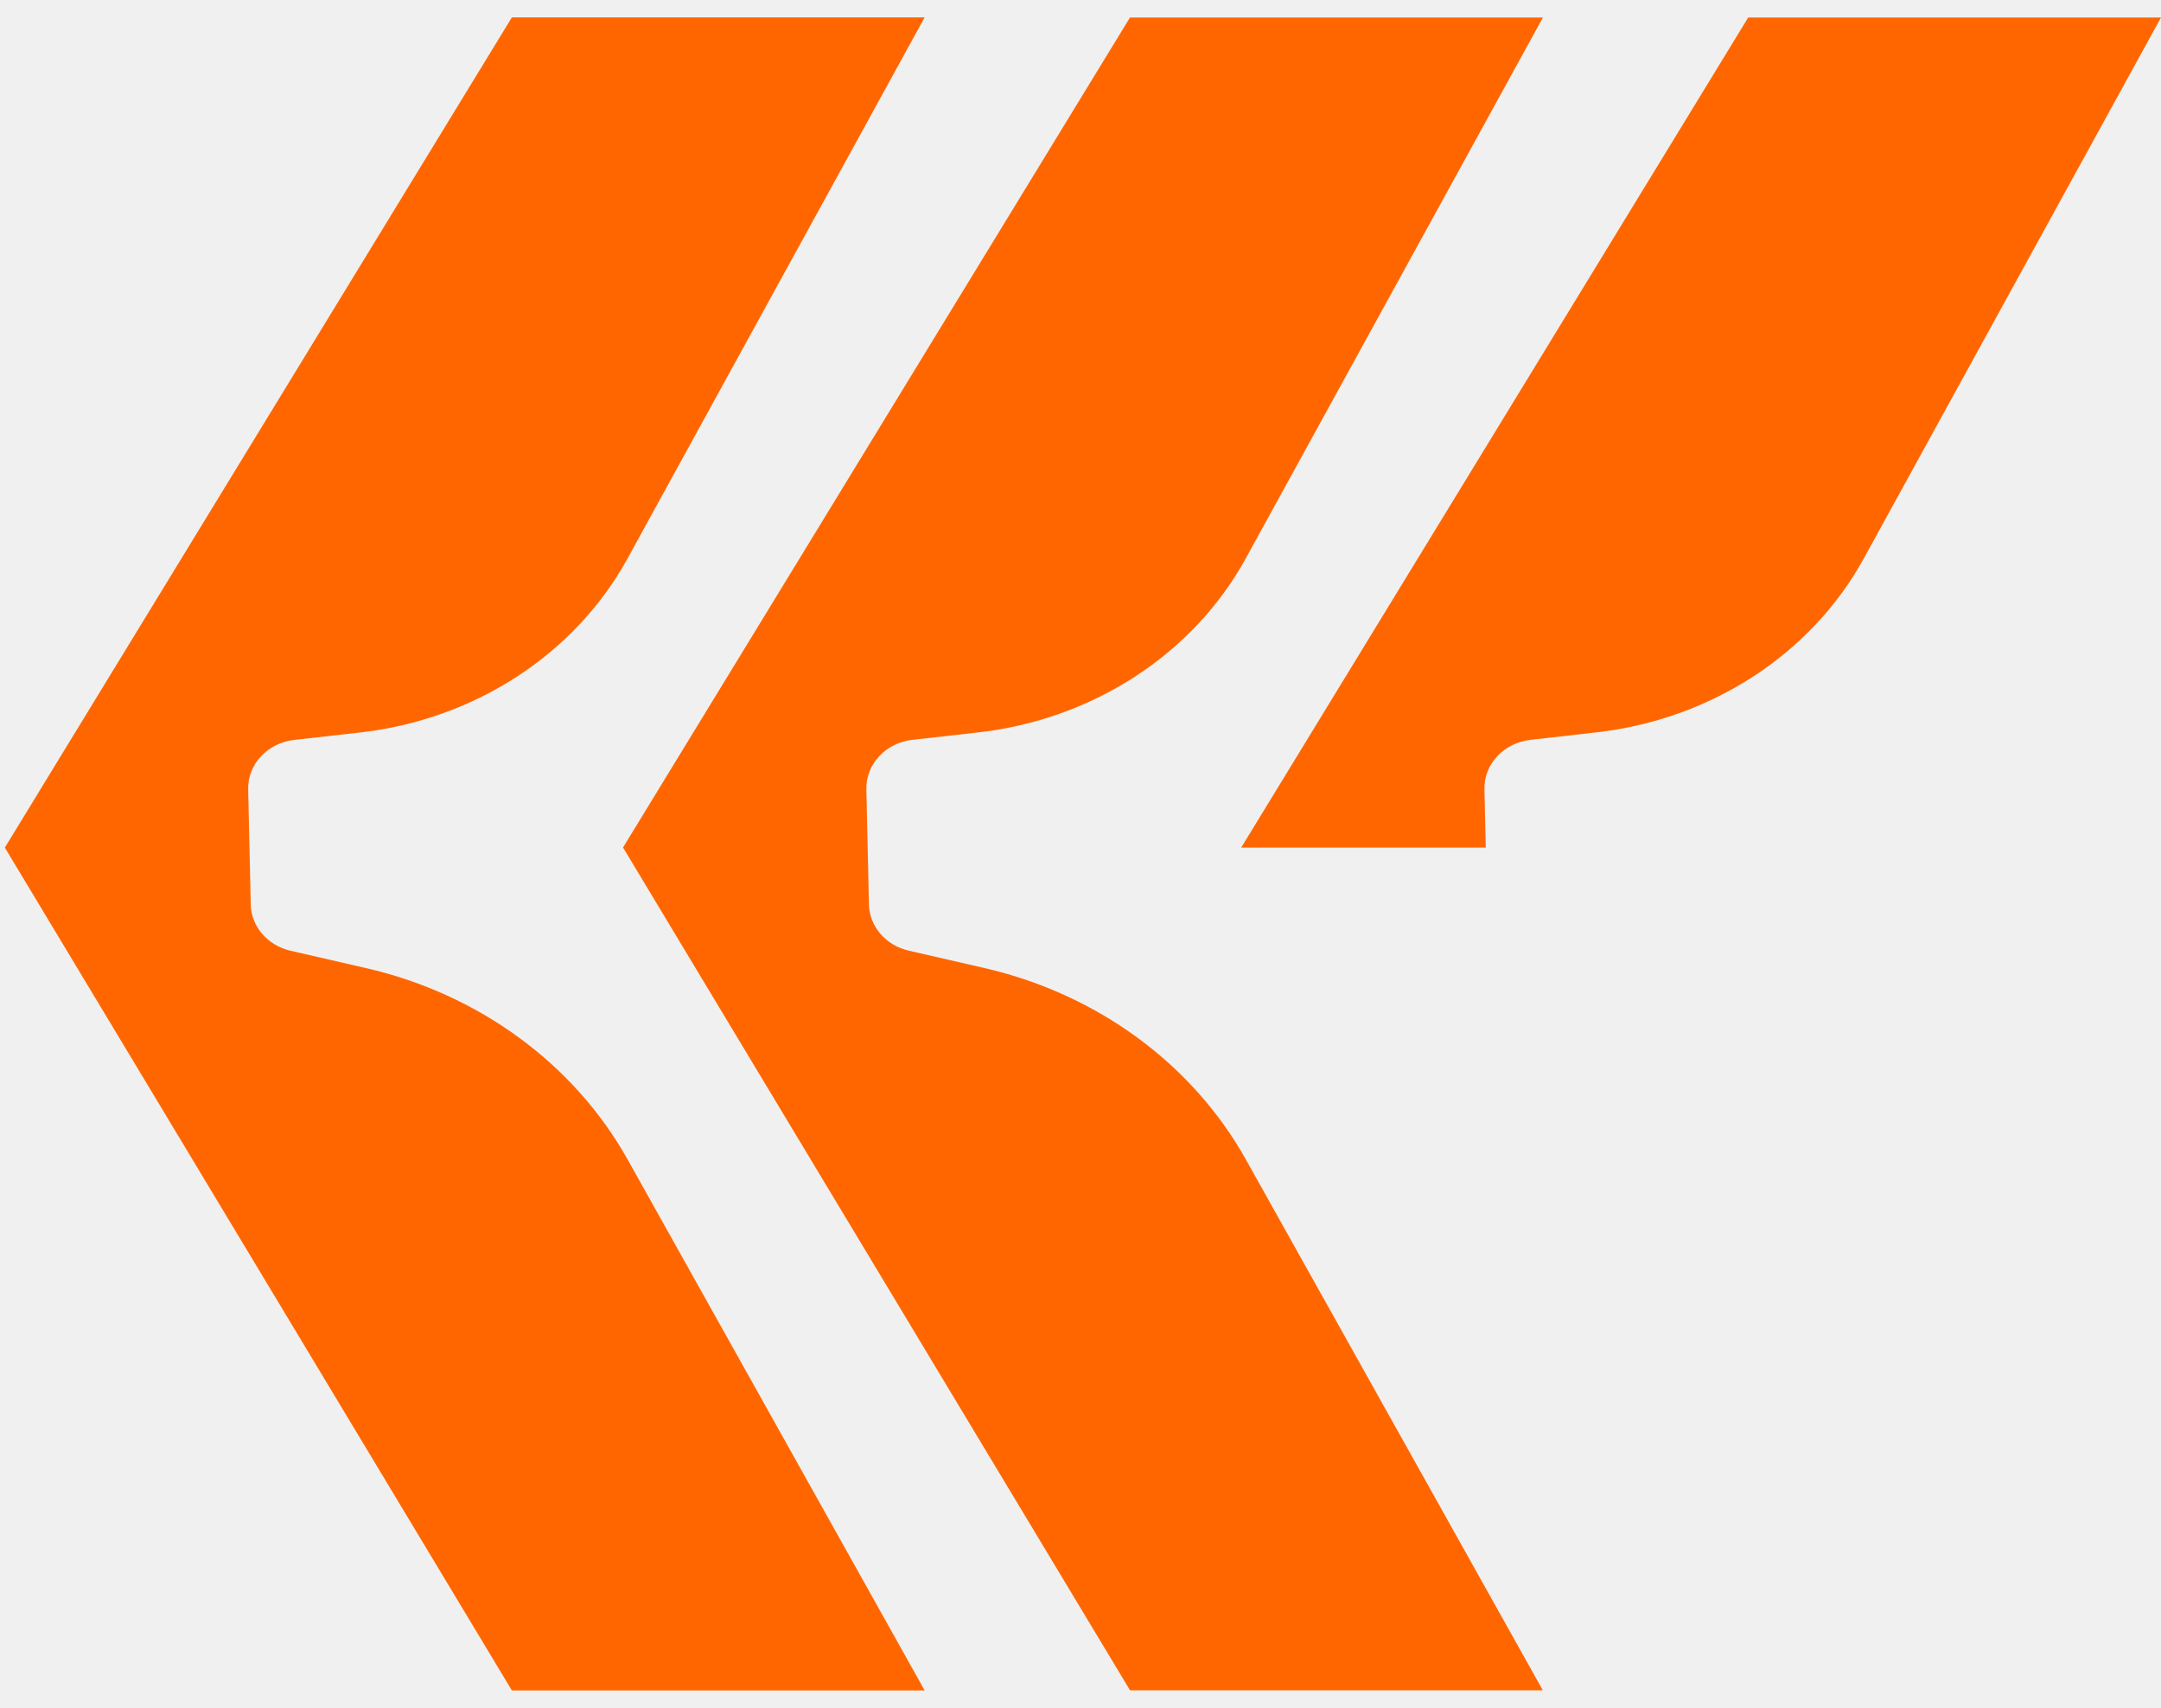
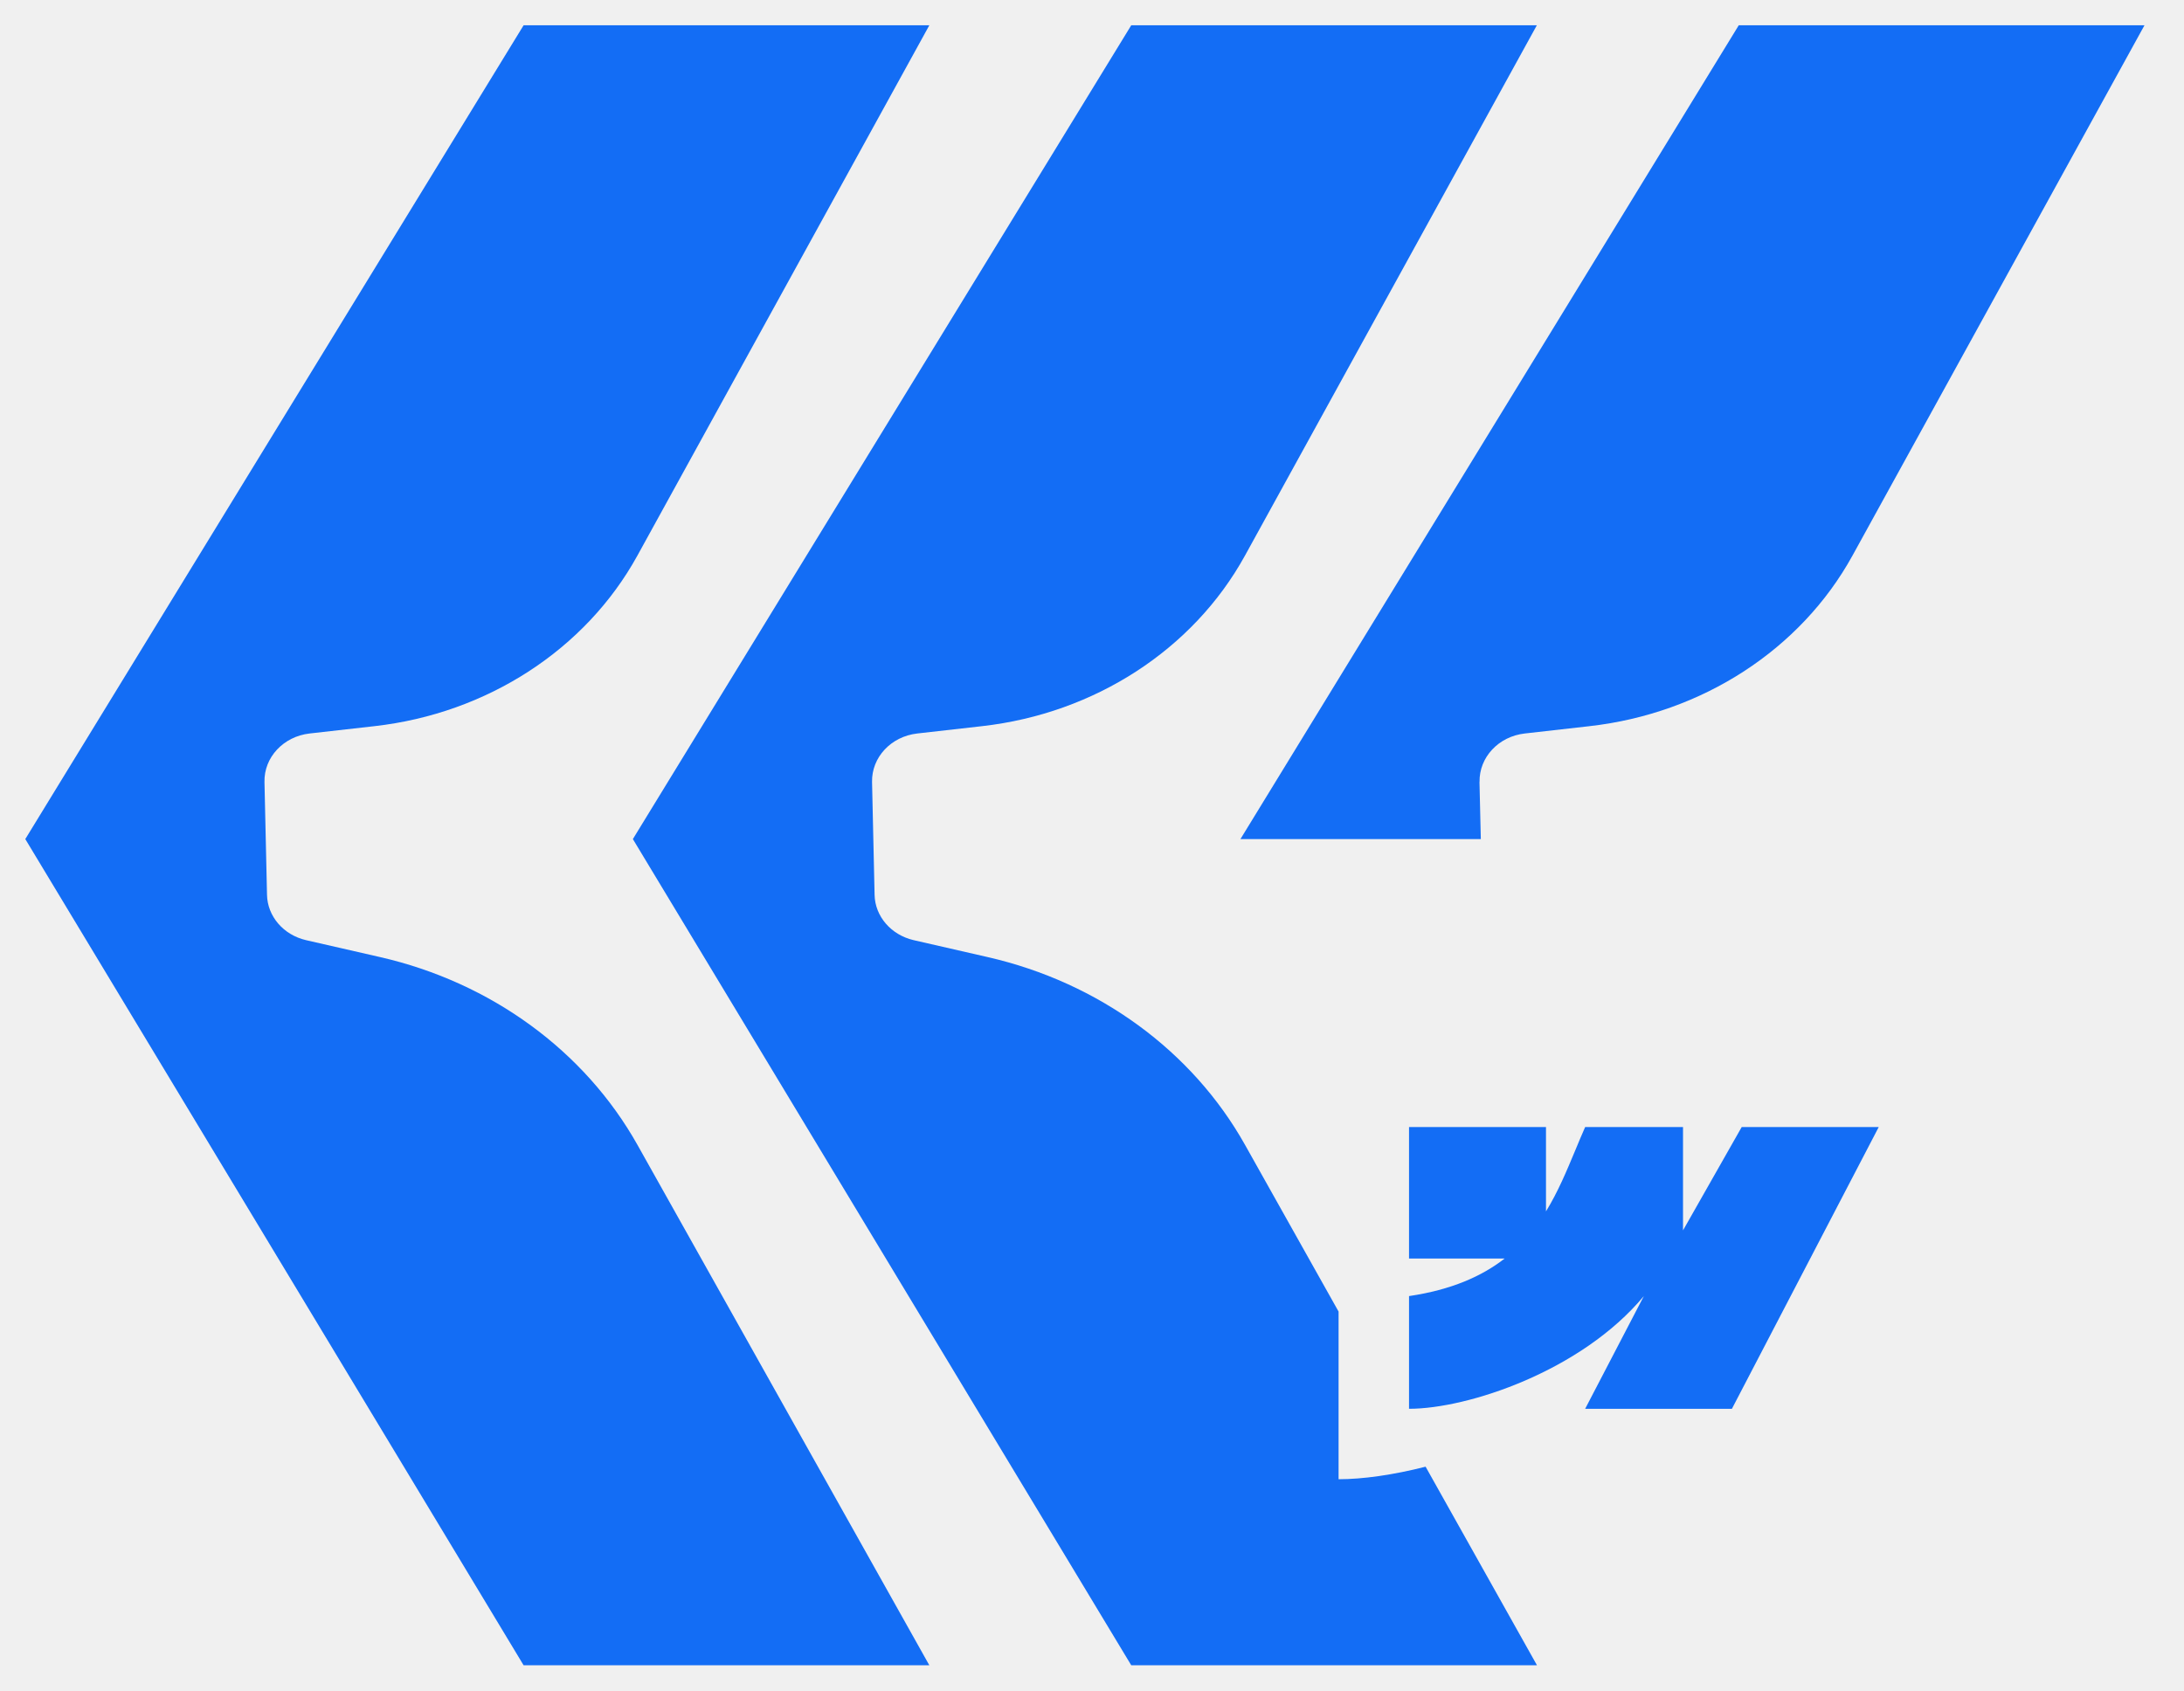
- <svg xmlns="http://www.w3.org/2000/svg" width="62" height="49" viewBox="0 0 62 49" fill="none">
-   <path d="M14.685 0.5L0.139 24.319L14.685 48.5H26.528L18.008 33.27C16.468 30.519 13.734 28.518 10.501 27.776L8.334 27.278C7.676 27.126 7.207 26.582 7.194 25.95L7.12 22.647C7.104 21.928 7.673 21.317 8.439 21.229L10.33 21.016C13.617 20.644 16.493 18.774 18.002 16.028L26.528 0.5H14.685Z" fill="#FF6600" />
-   <path d="M32.421 0.5L17.875 24.316L32.421 48.497H44.264L35.744 33.267C34.204 30.516 31.471 28.516 28.238 27.773L26.07 27.275C25.412 27.124 24.943 26.579 24.93 25.947L24.856 22.644C24.841 21.925 25.409 21.314 26.175 21.227L28.066 21.014C31.353 20.641 34.23 18.771 35.739 16.026L44.267 0.503H32.424L32.421 0.5Z" fill="#FF6600" />
-   <path d="M42.589 22.644C42.573 21.925 43.142 21.314 43.908 21.227L45.799 21.013C49.086 20.641 51.963 18.771 53.471 16.026L62 0.502H50.157L35.61 24.319H42.627L42.589 22.647V22.644Z" fill="#FF6600" />
+ <svg xmlns="http://www.w3.org/2000/svg" width="31" height="24" viewBox="0 0 31 24" fill="none">
+   <g id="Frame" clip-path="url(#clip0_61_191)">
+     <path id="Vector" d="M7.432 0.359L0.359 11.912L7.432 23.641H13.191L9.048 16.253C8.299 14.919 6.97 13.948 5.398 13.588L4.344 13.347C4.024 13.273 3.796 13.009 3.79 12.703L3.754 11.101C3.746 10.752 4.023 10.455 4.395 10.413L5.315 10.309C6.913 10.129 8.312 9.222 9.046 7.89L13.191 0.359H7.432Z" fill="#136DF5" />
+     <path id="Vector_2" d="M21.001 11.101C20.994 10.752 21.27 10.455 21.643 10.413L22.562 10.309C24.16 10.129 25.559 9.222 26.293 7.89L30.439 0.359H24.68L17.607 11.912H21.019L21 11.101H21.001Z" fill="#136DF5" />
+     <path id="Subtract" fill-rule="evenodd" clip-rule="evenodd" d="M8.983 11.912L16.057 0.359H21.814L17.67 7.89C16.936 9.222 15.537 10.129 13.939 10.309L13.02 10.413C12.647 10.455 12.371 10.752 12.378 11.101L12.414 12.703C12.42 13.009 12.648 13.273 12.969 13.347L14.022 13.588C15.595 13.948 16.924 14.919 17.672 16.253L19 18.62V21C19.34 21 19.767 20.941 20.235 20.822L21.816 23.641H16.057L8.983 11.912Z" fill="#136DF5" />
+     <path id="Vector_3" fill-rule="evenodd" clip-rule="evenodd" d="M21.944 16H20V17.867H21.357L21.357 17.867C21.033 18.119 20.601 18.311 20 18.4V20C20.833 20 22.444 19.467 23.333 18.4L22.5 20H24.583L26.667 16H24.722L23.889 17.467V16H22.5C22.452 16.108 22.406 16.219 22.359 16.332C22.239 16.619 22.116 16.917 21.945 17.196L21.944 17.196V16Z" fill="#136DF5" />
+   </g>
+   <defs>
+     <clipPath id="clip0_61_191">
+       <rect width="30.857" height="24" fill="white" />
+     </clipPath>
+   </defs>
</svg>
